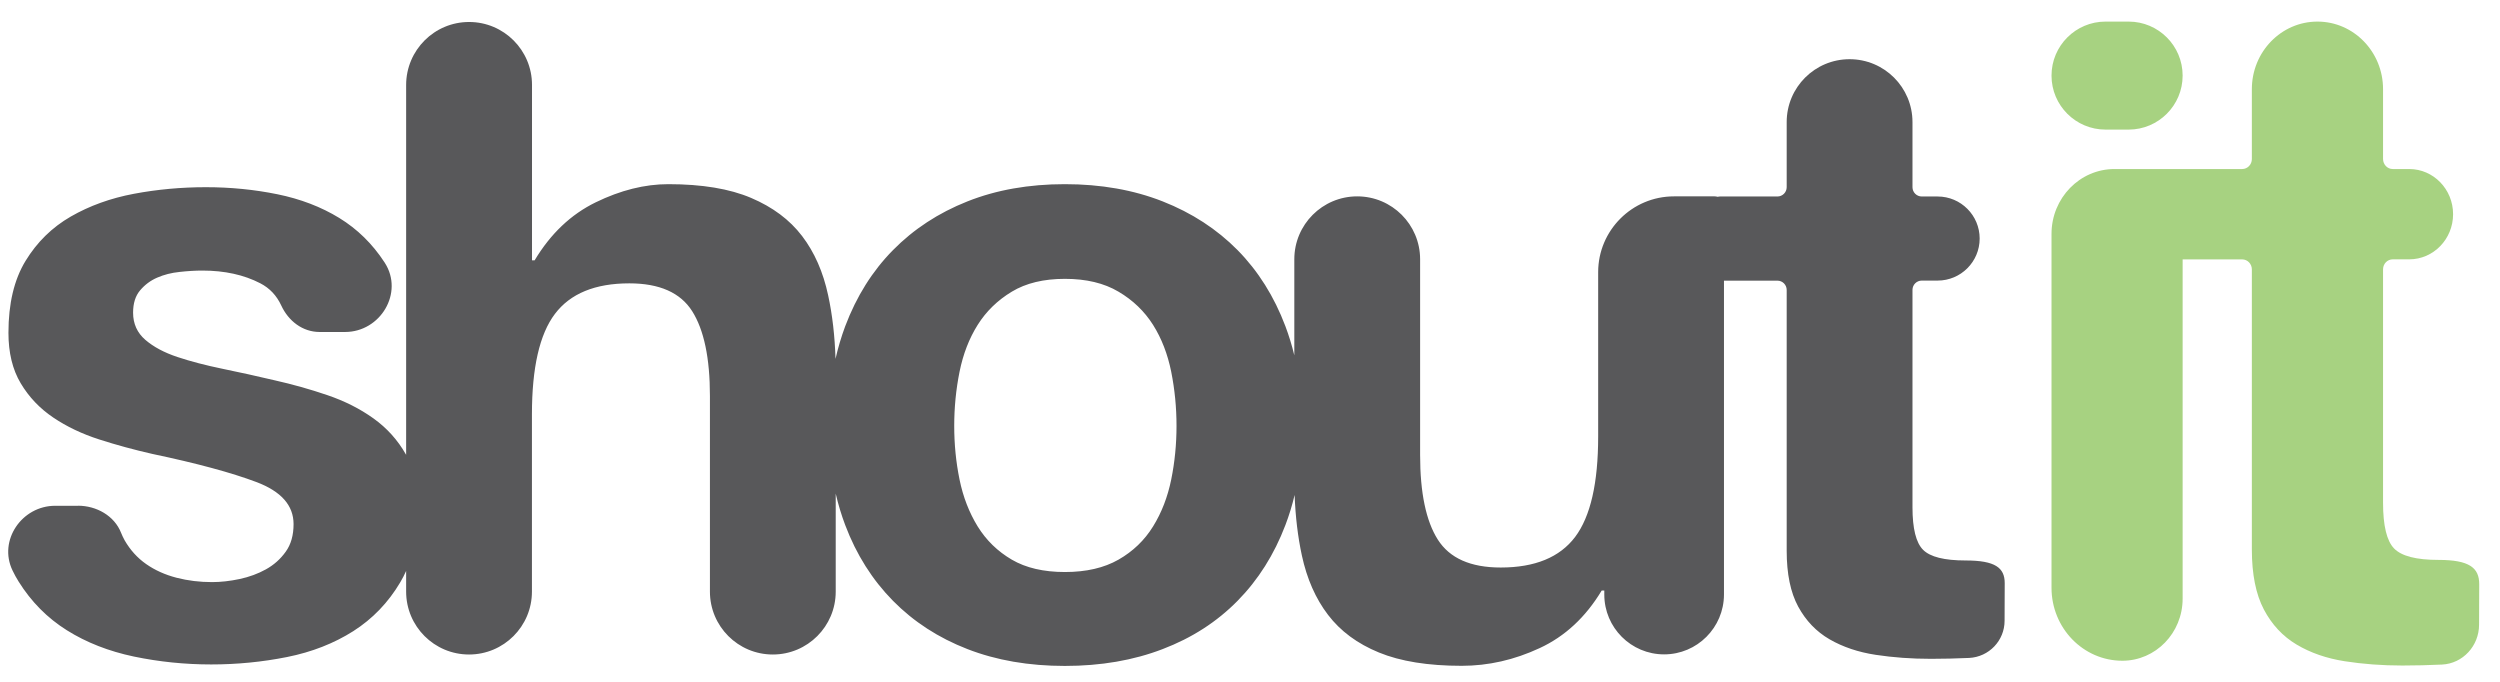
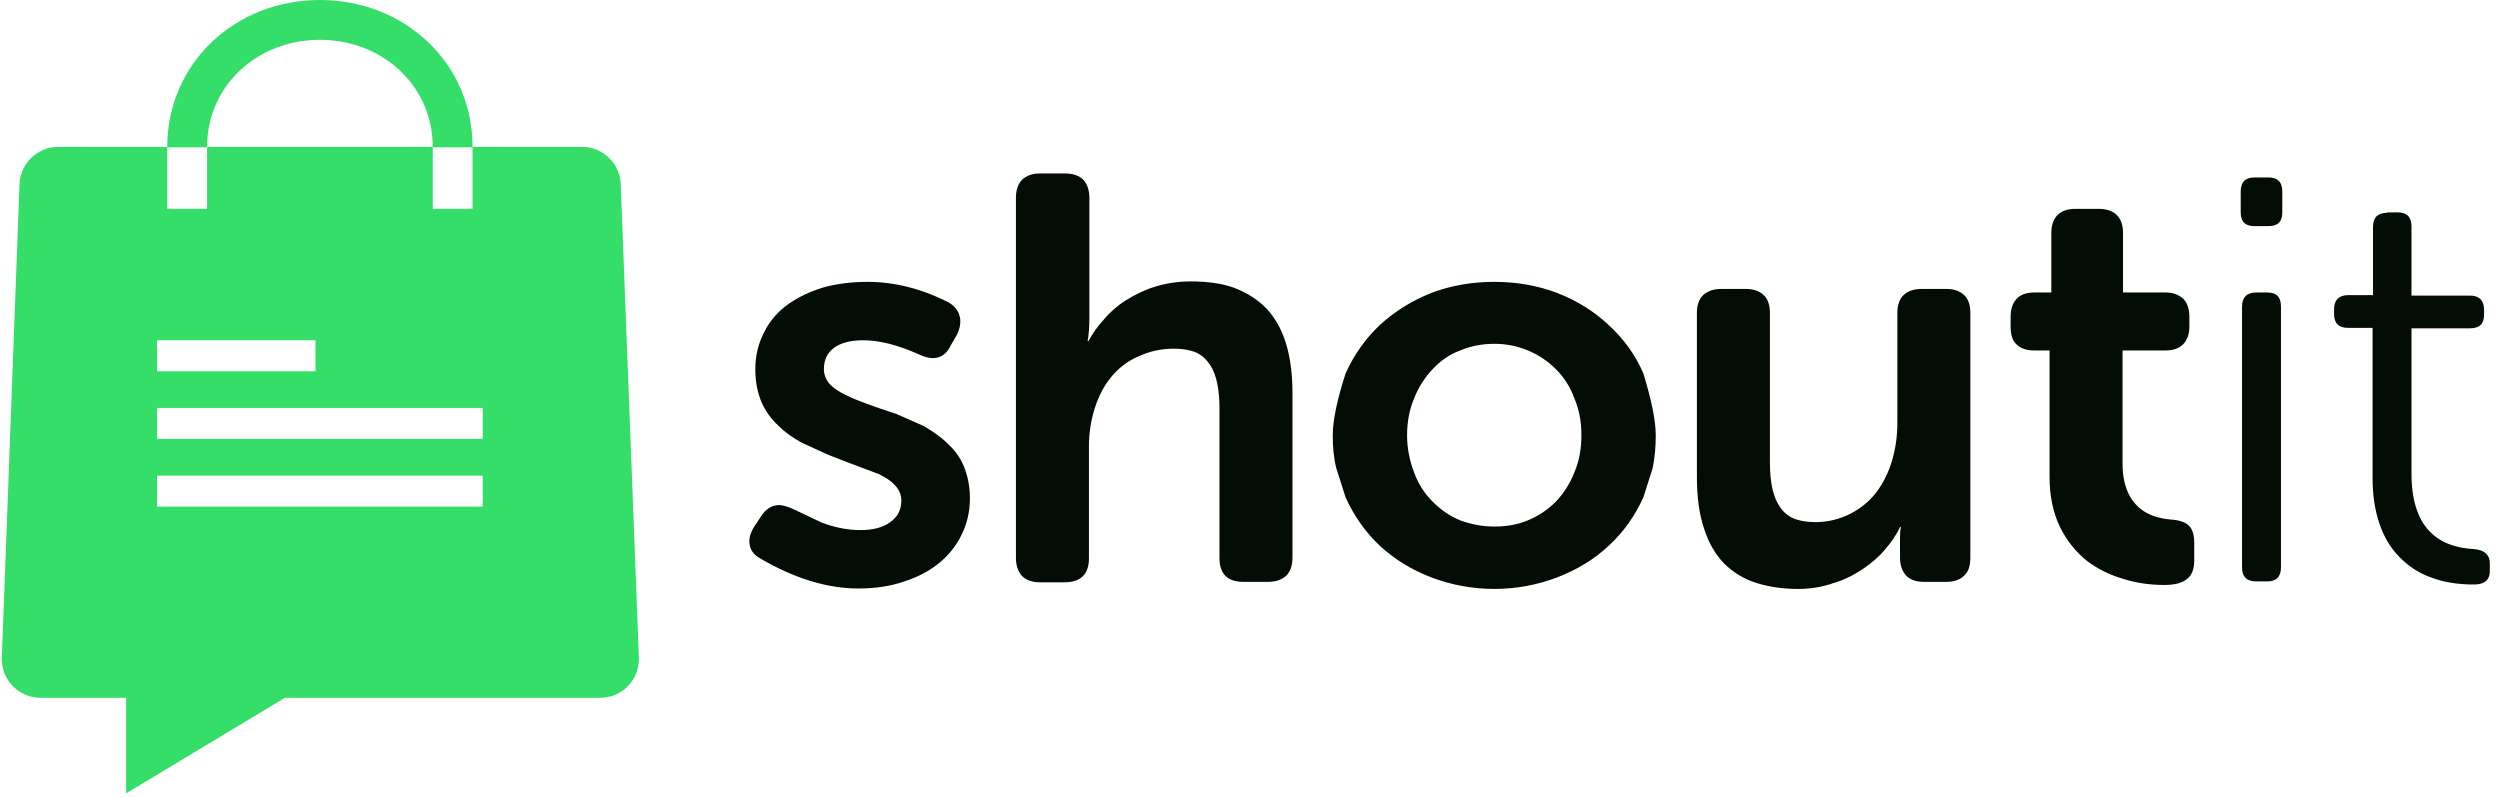
- <svg xmlns="http://www.w3.org/2000/svg" width="132px" height="36px" viewBox="0 0 132 36" version="1.1">
+ <svg xmlns="http://www.w3.org/2000/svg" width="113px" height="36px" viewBox="0 0 113 36" version="1.1">
  <defs />
-   <g stroke="none" stroke-width="1" fill="none" fill-rule="evenodd">
-     <g>
-       <g transform="translate(0, 1)">
-         <path d="M91.026,13.818 L91.026,30.39 C91.022,32.139 89.607,33.551 87.865,33.551 C86.122,33.551 84.707,32.139 84.707,30.394 L84.707,30.182 L84.568,30.182 C83.725,31.584 82.634,32.6 81.294,33.22 C79.954,33.844 78.583,34.155 77.178,34.155 C75.402,34.155 73.942,33.919 72.807,33.452 C71.668,32.985 70.775,32.324 70.12,31.464 C69.465,30.608 69.005,29.562 68.739,28.331 C68.527,27.35 68.399,26.285 68.356,25.135 C68.226,25.685 68.063,26.215 67.869,26.724 C67.276,28.283 66.434,29.616 65.343,30.724 C64.251,31.833 62.935,32.682 61.391,33.271 C59.849,33.865 58.124,34.161 56.225,34.161 C54.322,34.161 52.607,33.865 51.079,33.271 C49.551,32.678 48.242,31.829 47.151,30.724 C46.06,29.616 45.217,28.286 44.627,26.724 C44.426,26.193 44.259,25.639 44.126,25.064 L44.126,30.237 C44.126,32.071 42.64,33.558 40.805,33.558 C38.97,33.558 37.484,32.071 37.484,30.237 L37.484,19.901 C37.484,17.907 37.17,16.416 36.549,15.434 C35.929,14.452 34.821,13.961 33.228,13.961 C31.421,13.961 30.112,14.5 29.3,15.574 C28.488,16.648 28.086,18.418 28.086,20.883 L28.086,30.237 C28.086,32.071 26.599,33.558 24.765,33.558 C22.93,33.558 21.444,32.071 21.444,30.237 L21.444,29.145 C21.35,29.356 21.245,29.559 21.13,29.752 C20.499,30.816 19.671,31.676 18.654,32.324 C17.635,32.971 16.469,33.428 15.156,33.691 C13.843,33.953 12.506,34.083 11.149,34.083 C9.761,34.083 8.401,33.943 7.074,33.667 C5.745,33.387 4.565,32.927 3.532,32.279 C2.498,31.631 1.649,30.772 0.984,29.708 C0.865,29.521 0.759,29.323 0.66,29.118 C-0.1,27.533 1.155,25.705 2.914,25.705 L4.121,25.705 L4.121,25.702 C5.09,25.702 6.038,26.23 6.392,27.13 C6.447,27.27 6.512,27.403 6.583,27.533 C6.877,28.041 7.255,28.46 7.719,28.784 C8.183,29.108 8.715,29.347 9.318,29.504 C9.922,29.66 10.546,29.735 11.194,29.735 C11.657,29.735 12.141,29.681 12.653,29.572 C13.164,29.463 13.625,29.292 14.044,29.06 C14.46,28.828 14.808,28.521 15.084,28.133 C15.364,27.747 15.5,27.26 15.5,26.673 C15.5,25.684 14.846,24.945 13.533,24.45 C12.22,23.956 10.392,23.461 8.043,22.967 C7.085,22.749 6.15,22.496 5.24,22.203 C4.329,21.91 3.518,21.524 2.809,21.044 C2.099,20.566 1.526,19.963 1.093,19.236 C0.66,18.51 0.446,17.623 0.446,16.573 C0.446,15.029 0.746,13.764 1.349,12.775 C1.953,11.786 2.747,11.005 3.736,10.435 C4.725,9.866 5.837,9.464 7.071,9.232 C8.305,9 9.574,8.884 10.87,8.884 C12.165,8.884 13.424,9.007 14.644,9.256 C15.865,9.505 16.953,9.921 17.911,10.507 C18.869,11.094 19.664,11.874 20.298,12.846 C20.305,12.856 20.312,12.867 20.318,12.877 C21.331,14.452 20.093,16.529 18.218,16.529 L16.878,16.529 C15.974,16.529 15.227,15.946 14.849,15.127 C14.607,14.606 14.239,14.214 13.744,13.958 C12.881,13.511 11.862,13.286 10.685,13.286 C10.314,13.286 9.915,13.31 9.482,13.358 C9.049,13.402 8.657,13.504 8.302,13.658 C7.947,13.811 7.647,14.036 7.398,14.33 C7.149,14.623 7.027,15.018 7.027,15.509 C7.027,16.096 7.245,16.573 7.675,16.945 C8.108,17.317 8.67,17.617 9.366,17.849 C10.061,18.08 10.856,18.288 11.753,18.473 C12.65,18.657 13.56,18.858 14.484,19.076 C15.442,19.291 16.377,19.553 17.287,19.864 C18.197,20.174 19.009,20.583 19.718,21.091 C20.428,21.599 21,22.234 21.43,22.991 C21.435,22.999 21.439,23.007 21.444,23.015 L21.444,3.486 C21.447,1.648 22.934,0.161 24.768,0.161 C26.603,0.161 28.09,1.648 28.09,3.483 L28.09,12.744 L28.229,12.744 C29.072,11.339 30.146,10.32 31.455,9.682 C32.764,9.044 34.043,8.724 35.288,8.724 C37.064,8.724 38.524,8.966 39.659,9.45 C40.798,9.934 41.695,10.603 42.35,11.462 C43.004,12.318 43.465,13.365 43.727,14.596 C43.949,15.621 44.078,16.739 44.115,17.949 C44.25,17.352 44.421,16.778 44.627,16.225 C45.221,14.65 46.06,13.31 47.151,12.205 C48.242,11.097 49.551,10.241 51.079,9.634 C52.607,9.027 54.322,8.724 56.225,8.724 C58.127,8.724 59.849,9.027 61.391,9.634 C62.932,10.241 64.251,11.1 65.343,12.205 C66.434,13.313 67.276,14.653 67.869,16.225 C68.055,16.719 68.212,17.231 68.34,17.76 L68.34,12.689 C68.34,10.855 69.827,9.368 71.661,9.368 C73.496,9.368 74.982,10.855 74.982,12.689 L74.982,23.025 C74.982,25.02 75.293,26.51 75.917,27.492 C76.541,28.474 77.645,28.965 79.238,28.965 C81.045,28.965 82.355,28.426 83.166,27.352 C83.978,26.274 84.383,24.508 84.383,22.043 L84.383,13.371 C84.383,11.162 86.177,9.368 88.387,9.368 L90.535,9.368 C90.586,9.368 90.635,9.376 90.681,9.39 C90.721,9.38 90.762,9.375 90.804,9.375 L93.846,9.375 C94.115,9.375 94.337,9.157 94.337,8.884 L94.337,5.447 C94.337,3.612 95.824,2.126 97.658,2.126 C99.493,2.126 100.979,3.612 100.979,5.447 L100.979,8.884 C100.979,9.157 101.201,9.375 101.47,9.375 L102.306,9.375 C103.533,9.375 104.526,10.371 104.526,11.595 C104.526,12.822 103.53,13.815 102.306,13.815 L101.47,13.815 C101.201,13.815 100.979,14.033 100.979,14.306 L100.979,25.787 C100.979,26.909 101.167,27.659 101.539,28.03 C101.914,28.406 102.66,28.593 103.786,28.593 C105.347,28.593 105.849,28.978 105.849,29.787 C105.849,30.803 105.842,31.778 105.842,31.778 C105.842,32.825 105.017,33.687 103.97,33.739 C103.284,33.769 102.613,33.786 101.958,33.786 C100.928,33.786 99.956,33.715 99.036,33.575 C98.118,33.435 97.307,33.162 96.604,32.757 C95.902,32.351 95.35,31.775 94.944,31.028 C94.538,30.278 94.337,29.296 94.337,28.082 L94.337,14.309 C94.337,14.04 94.119,13.818 93.846,13.818 L91.026,13.818 L91.026,13.818 Z M50.383,21.487 C50.383,22.455 50.475,23.396 50.663,24.317 C50.851,25.238 51.171,26.063 51.621,26.796 C52.075,27.529 52.675,28.112 53.422,28.549 C54.168,28.985 55.103,29.203 56.228,29.203 C57.35,29.203 58.294,28.985 59.058,28.549 C59.822,28.112 60.429,27.529 60.882,26.796 C61.336,26.063 61.653,25.238 61.841,24.317 C62.028,23.396 62.12,22.455 62.12,21.487 C62.12,20.522 62.028,19.571 61.841,18.633 C61.653,17.699 61.333,16.87 60.882,16.154 C60.429,15.438 59.822,14.851 59.058,14.401 C58.294,13.948 57.353,13.723 56.228,13.723 C55.106,13.723 54.172,13.948 53.422,14.401 C52.671,14.855 52.071,15.438 51.621,16.154 C51.171,16.87 50.851,17.699 50.663,18.633 C50.475,19.571 50.383,20.522 50.383,21.487 L50.383,21.487 Z" fill="#58585A" />
-         <path d="M115.243,12.696 L118.386,12.696 C118.671,12.696 118.898,12.934 118.898,13.224 L118.898,28.014 C118.898,29.317 119.108,30.372 119.531,31.178 C119.954,31.98 120.53,32.598 121.263,33.034 C121.995,33.47 122.842,33.763 123.798,33.913 C124.758,34.063 125.772,34.14 126.845,34.14 C127.528,34.14 128.229,34.122 128.943,34.089 C130.035,34.034 130.895,33.107 130.895,31.983 C130.895,31.983 130.903,30.936 130.903,29.845 C130.903,28.977 130.38,28.563 128.751,28.563 C127.578,28.563 126.799,28.362 126.408,27.959 C126.02,27.56 125.825,26.754 125.825,25.549 L125.825,13.22 C125.825,12.927 126.056,12.693 126.337,12.693 L127.208,12.693 C128.485,12.693 129.523,11.627 129.523,10.309 C129.523,8.994 128.488,7.925 127.208,7.925 L126.337,7.925 C126.056,7.925 125.828,7.691 125.825,7.398 L125.825,3.707 C125.825,1.737 124.275,0.14 122.362,0.14 C120.449,0.14 118.898,1.737 118.898,3.707 L118.898,7.398 C118.898,7.691 118.667,7.925 118.386,7.925 L115.229,7.925 L111.645,7.925 C109.81,7.925 108.32,9.459 108.32,11.349 L108.32,30.035 C108.32,32.163 109.995,33.887 112.061,33.887 C113.817,33.887 115.243,32.423 115.243,30.61 L115.243,12.696 L115.243,12.696 Z M112.391,5.843 L111.172,5.843 C109.597,5.843 108.32,4.567 108.32,2.992 C108.32,1.417 109.597,0.14 111.172,0.14 L112.391,0.14 C113.967,0.14 115.243,1.417 115.243,2.992 C115.243,4.563 113.967,5.843 112.391,5.843 L112.391,5.843 Z" fill="#A7D281" />
+   <g id="Logos" stroke="none" stroke-width="1" fill="none" fill-rule="evenodd">
+     <g id="images/logo">
+       <g id="Group">
+         <path d="M28.06,8.4 C28.06,7.42 27.28,6.64 26.3,6.64 L21.36,6.64 C21.36,2.88 18.32,0 14.46,0 C10.6,0 7.56,2.88 7.56,6.64 L2.64,6.64 C1.66,6.64 0.88,7.42 0.88,8.4 L0.08,29.78 C0.08,30.76 0.86,31.54 1.84,31.54 L5.7,31.54 L5.7,35.86 L12.88,31.54 L27.12,31.54 C28.1,31.54 28.88,30.76 28.88,29.78 L28.06,8.4 L28.06,8.4 Z M9.36,6.64 C9.36,3.9 11.6,1.8 14.46,1.8 C17.32,1.8 19.56,3.9 19.56,6.64 L9.36,6.64 L9.36,6.64 Z M7.1,21.5 L21.82,21.5 L21.82,22.9 L7.1,22.9 L7.1,21.5 L7.1,21.5 Z M7.1,18.44 L21.82,18.44 L21.82,19.84 L7.1,19.84 L7.1,18.44 L7.1,18.44 Z M7.1,15.38 L14.26,15.38 L14.26,16.78 L7.1,16.78 L7.1,15.38 L7.1,15.38 Z M7.56,6.66 L9.36,6.66 L9.36,9.44 L7.56,9.44 L7.56,6.66 L7.56,6.66 Z M19.56,6.66 L21.36,6.66 L21.36,9.44 L19.56,9.44 L19.56,6.66 L19.56,6.66 Z" id="Logo" fill="#35DD69" />
+         <path d="M39.22,12.74 C38.52,12.74 37.86,12.82 37.26,12.98 C36.64,13.16 36.1,13.42 35.64,13.74 C35.16,14.08 34.8,14.5 34.56,14.98 C34.28,15.5 34.14,16.06 34.14,16.7 C34.14,17.26 34.24,17.74 34.42,18.18 C34.6,18.58 34.84,18.92 35.18,19.24 C35.46,19.52 35.82,19.78 36.22,20 L37.44,20.56 C38,20.78 38.74,21.06 39.7,21.42 C40.04,21.58 40.28,21.74 40.46,21.94 C40.64,22.14 40.74,22.36 40.74,22.62 C40.74,23.04 40.58,23.36 40.24,23.6 C39.92,23.84 39.46,23.96 38.9,23.96 C38.3,23.96 37.72,23.84 37.14,23.62 L35.92,23.04 C35.58,22.88 35.3,22.8 35.08,22.84 C34.84,22.88 34.62,23.02 34.44,23.28 L34.12,23.76 C33.92,24.06 33.84,24.34 33.88,24.6 C33.92,24.88 34.08,25.08 34.36,25.24 C35.9,26.14 37.38,26.6 38.8,26.6 C39.56,26.6 40.24,26.5 40.88,26.28 C41.5,26.08 42.02,25.8 42.46,25.44 C42.9,25.08 43.24,24.64 43.48,24.14 C43.72,23.64 43.84,23.1 43.84,22.52 C43.84,21.98 43.74,21.5 43.56,21.06 C43.4,20.68 43.14,20.32 42.8,20.02 C42.52,19.74 42.16,19.5 41.76,19.26 L40.54,18.72 C39.44,18.36 38.68,18.08 38.28,17.88 C37.94,17.72 37.7,17.56 37.52,17.38 C37.34,17.18 37.24,16.94 37.24,16.68 C37.24,16.26 37.4,15.94 37.7,15.72 C38,15.5 38.44,15.38 39.02,15.38 C39.76,15.38 40.6,15.6 41.54,16.02 C41.88,16.18 42.16,16.22 42.38,16.16 C42.64,16.1 42.84,15.9 42.98,15.6 L43.26,15.12 C43.4,14.82 43.44,14.54 43.38,14.3 C43.32,14.04 43.14,13.82 42.86,13.66 C41.64,13.04 40.4,12.74 39.22,12.74 L39.22,12.74 L39.22,12.74 Z M46.2,8.12 C46.02,8.3 45.92,8.58 45.92,8.94 L45.92,25.22 C45.92,25.58 46.02,25.84 46.2,26.04 C46.38,26.22 46.66,26.32 47,26.32 L48.12,26.32 C48.84,26.32 49.22,25.96 49.22,25.24 L49.22,20.16 C49.22,19.54 49.32,18.96 49.5,18.4 C49.68,17.86 49.92,17.4 50.26,17 C50.6,16.6 51,16.3 51.48,16.1 C51.96,15.88 52.48,15.76 53.06,15.76 C53.46,15.76 53.8,15.82 54.08,15.94 C54.34,16.06 54.54,16.26 54.7,16.5 C54.98,16.92 55.12,17.58 55.12,18.46 L55.12,25.22 C55.12,25.94 55.48,26.3 56.2,26.3 L57.32,26.3 C57.68,26.3 57.94,26.2 58.14,26.02 C58.32,25.84 58.42,25.56 58.42,25.2 L58.42,17.76 C58.42,16.9 58.32,16.14 58.12,15.5 C57.92,14.86 57.62,14.34 57.22,13.92 C56.82,13.52 56.34,13.22 55.76,13 C55.2,12.8 54.54,12.72 53.8,12.72 C53.26,12.72 52.72,12.8 52.2,12.96 C51.74,13.1 51.3,13.32 50.88,13.58 C50.5,13.82 50.16,14.12 49.88,14.46 C49.6,14.76 49.38,15.08 49.2,15.42 L49.16,15.42 C49.22,15.1 49.24,14.74 49.24,14.3 L49.24,8.94 C49.24,8.58 49.14,8.32 48.96,8.12 C48.78,7.94 48.5,7.84 48.14,7.84 L47,7.84 C46.66,7.84 46.4,7.94 46.2,8.12 L46.2,8.12 L46.2,8.12 Z M89.06,14.14 C89.06,13.78 88.96,13.5 88.78,13.34 C88.6,13.16 88.32,13.06 87.98,13.06 L86.86,13.06 C86.5,13.06 86.22,13.16 86.04,13.34 C85.86,13.52 85.76,13.78 85.76,14.14 L85.76,19.12 C85.76,19.72 85.68,20.28 85.52,20.82 C85.36,21.36 85.12,21.84 84.82,22.24 C84.5,22.66 84.1,22.98 83.64,23.22 C83.16,23.46 82.64,23.6 82.06,23.6 C81.66,23.6 81.32,23.54 81.04,23.42 C80.78,23.3 80.56,23.1 80.42,22.86 C80.14,22.44 80,21.78 80,20.9 L80,14.14 C80,13.78 79.9,13.5 79.72,13.34 C79.54,13.16 79.26,13.06 78.92,13.06 L77.8,13.06 C77.44,13.06 77.18,13.16 76.98,13.34 C76.8,13.52 76.7,13.78 76.7,14.14 L76.7,21.56 C76.7,22.46 76.8,23.22 77.02,23.88 C77.22,24.52 77.52,25.04 77.92,25.46 C78.32,25.86 78.8,26.16 79.36,26.34 C79.92,26.52 80.56,26.62 81.28,26.62 C81.82,26.62 82.34,26.54 82.86,26.36 C83.34,26.22 83.78,26 84.2,25.72 C84.58,25.46 84.92,25.18 85.2,24.84 C85.48,24.52 85.72,24.18 85.88,23.82 L85.92,23.82 C85.88,24.02 85.88,24.22 85.88,24.42 L85.88,25.2 C85.88,25.56 85.98,25.82 86.16,26.02 C86.34,26.2 86.6,26.3 86.96,26.3 L87.98,26.3 C88.32,26.3 88.6,26.2 88.78,26.02 C88.98,25.84 89.06,25.56 89.06,25.2 L89.06,14.14 L89.06,14.14 L89.06,14.14 Z M74.28,16.88 C73.92,16.04 73.38,15.3 72.7,14.68 C72.04,14.06 71.26,13.58 70.38,13.24 C69.48,12.9 68.54,12.74 67.54,12.74 C66.54,12.74 65.6,12.9 64.7,13.24 C63.84,13.58 63.06,14.06 62.38,14.68 C61.72,15.3 61.2,16.04 60.82,16.88 C60.44,18.06 60.24,19 60.24,19.68 C60.24,20.18 60.28,20.68 60.4,21.16 L60.82,22.48 C61.2,23.32 61.72,24.06 62.38,24.68 C63.06,25.3 63.82,25.76 64.7,26.1 C65.6,26.44 66.56,26.62 67.54,26.62 C68.54,26.62 69.48,26.44 70.38,26.1 C71.26,25.76 72.04,25.3 72.7,24.68 C73.38,24.06 73.9,23.32 74.28,22.48 L74.7,21.16 C74.8,20.68 74.84,20.18 74.84,19.68 C74.84,19 74.64,18.06 74.28,16.88 L74.28,16.88 L74.28,16.88 Z M69.06,15.84 C69.54,16.04 69.96,16.32 70.32,16.68 C70.7,17.06 70.98,17.5 71.16,18 C71.38,18.52 71.48,19.06 71.48,19.68 C71.48,20.28 71.38,20.84 71.16,21.36 C70.96,21.86 70.68,22.3 70.32,22.68 C69.96,23.04 69.54,23.32 69.06,23.52 C68.58,23.72 68.08,23.8 67.54,23.8 C67,23.8 66.5,23.7 66,23.52 C65.52,23.32 65.12,23.04 64.76,22.68 C64.38,22.3 64.1,21.86 63.92,21.36 C63.72,20.84 63.6,20.28 63.6,19.68 C63.6,19.08 63.7,18.52 63.92,18 C64.12,17.5 64.4,17.06 64.76,16.68 C65.12,16.3 65.52,16.02 66,15.84 C66.48,15.64 67,15.54 67.54,15.54 C68.08,15.54 68.58,15.64 69.06,15.84 L69.06,15.84 L69.06,15.84 Z M103.1,13.86 C103.1,13.42 102.9,13.22 102.48,13.22 L101.98,13.22 C101.56,13.22 101.34,13.44 101.34,13.86 L101.34,25.64 C101.34,26.08 101.56,26.28 101.98,26.28 L102.48,26.28 C102.9,26.28 103.1,26.06 103.1,25.64 L103.1,13.86 L103.1,13.86 L103.1,13.86 Z M107.9,9.62 C107.46,9.62 107.26,9.84 107.26,10.26 L107.26,13.34 L106.14,13.34 C105.72,13.34 105.5,13.56 105.5,13.98 L105.5,14.2 C105.5,14.62 105.72,14.82 106.14,14.82 L107.24,14.82 L107.24,21.6 C107.24,22.36 107.34,23.04 107.54,23.64 C107.74,24.24 108.04,24.76 108.44,25.16 C108.84,25.58 109.32,25.9 109.88,26.1 C110.46,26.32 111.1,26.42 111.82,26.42 C112.3,26.42 112.54,26.22 112.54,25.8 L112.54,25.46 C112.54,25.08 112.3,24.86 111.84,24.82 C111.08,24.78 110.48,24.58 110.04,24.22 C109.72,23.96 109.46,23.62 109.3,23.2 C109.1,22.72 109,22.12 109,21.4 L109,14.84 L111.64,14.84 C112.08,14.84 112.28,14.64 112.28,14.22 L112.28,14 C112.28,13.58 112.06,13.36 111.64,13.36 L109,13.36 L109,10.24 C109,9.82 108.8,9.6 108.38,9.6 L107.9,9.6 L107.9,9.62 L107.9,9.62 Z M102.54,8.02 L101.9,8.02 C101.48,8.02 101.28,8.24 101.28,8.66 L101.28,9.6 C101.28,10.02 101.48,10.22 101.9,10.22 L102.54,10.22 C102.96,10.22 103.16,10.02 103.16,9.6 L103.16,8.66 C103.16,8.24 102.96,8.02 102.54,8.02 L102.54,8.02 L102.54,8.02 Z M93.8,9.44 C93.44,9.44 93.18,9.54 93,9.72 C92.82,9.9 92.72,10.18 92.72,10.52 L92.72,13.22 L91.96,13.22 C91.6,13.22 91.32,13.32 91.16,13.5 C90.98,13.68 90.88,13.96 90.88,14.32 L90.88,14.76 C90.88,15.12 90.96,15.4 91.14,15.56 C91.32,15.74 91.58,15.84 91.94,15.84 L92.64,15.84 L92.64,21.56 C92.64,22.42 92.8,23.18 93.12,23.84 C93.42,24.44 93.82,24.94 94.34,25.36 C94.82,25.72 95.38,26 96.02,26.18 C96.6,26.36 97.2,26.44 97.82,26.44 C98.28,26.44 98.62,26.36 98.84,26.18 C99.06,26.02 99.18,25.74 99.18,25.34 L99.18,24.54 C99.18,24.18 99.1,23.92 98.94,23.76 C98.78,23.6 98.48,23.5 98.08,23.48 C97.48,23.42 97.02,23.24 96.68,22.94 C96.46,22.74 96.28,22.5 96.16,22.2 C96.02,21.86 95.94,21.46 95.94,20.98 L95.94,15.84 L97.9,15.84 C98.24,15.84 98.5,15.74 98.68,15.56 C98.86,15.38 98.96,15.1 98.96,14.76 L98.96,14.32 C98.96,13.96 98.86,13.68 98.68,13.5 C98.48,13.32 98.22,13.22 97.88,13.22 L95.96,13.22 L95.96,10.52 C95.96,10.16 95.86,9.9 95.68,9.72 C95.5,9.54 95.22,9.44 94.86,9.44 L93.8,9.44 L93.8,9.44 L93.8,9.44 Z" id="Shape" fill="#040C06" />
      </g>
    </g>
  </g>
</svg>
